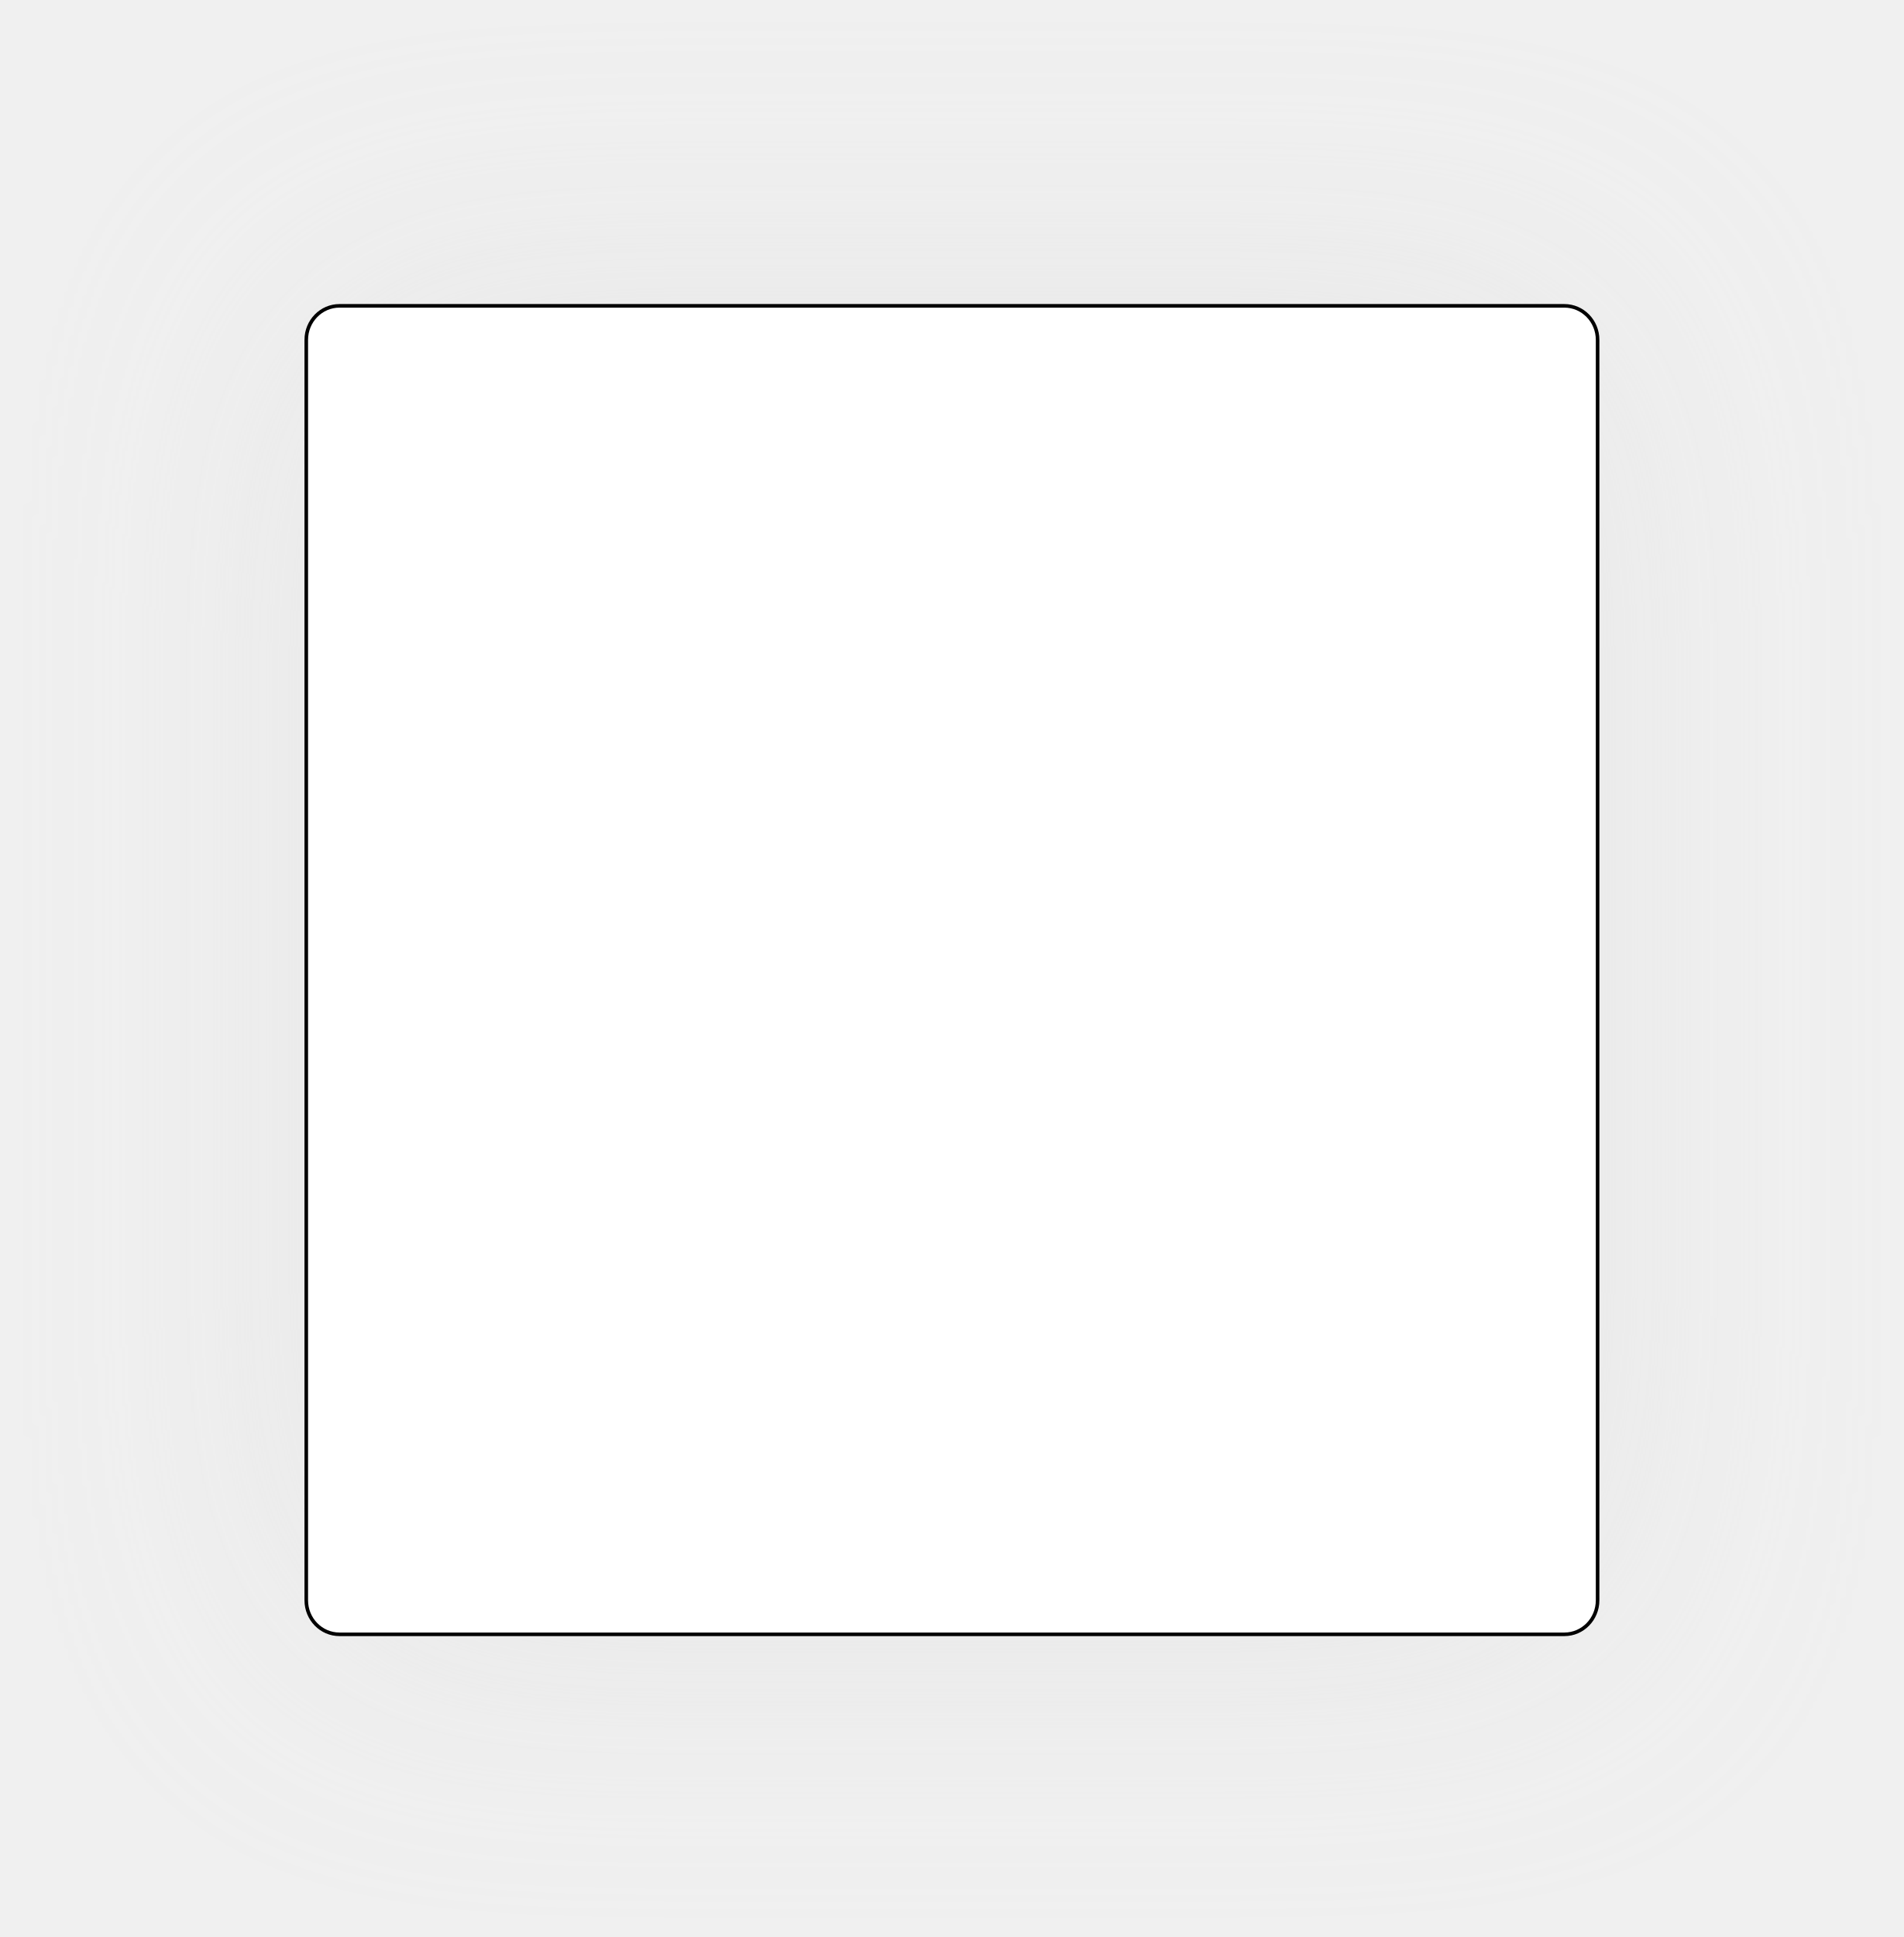
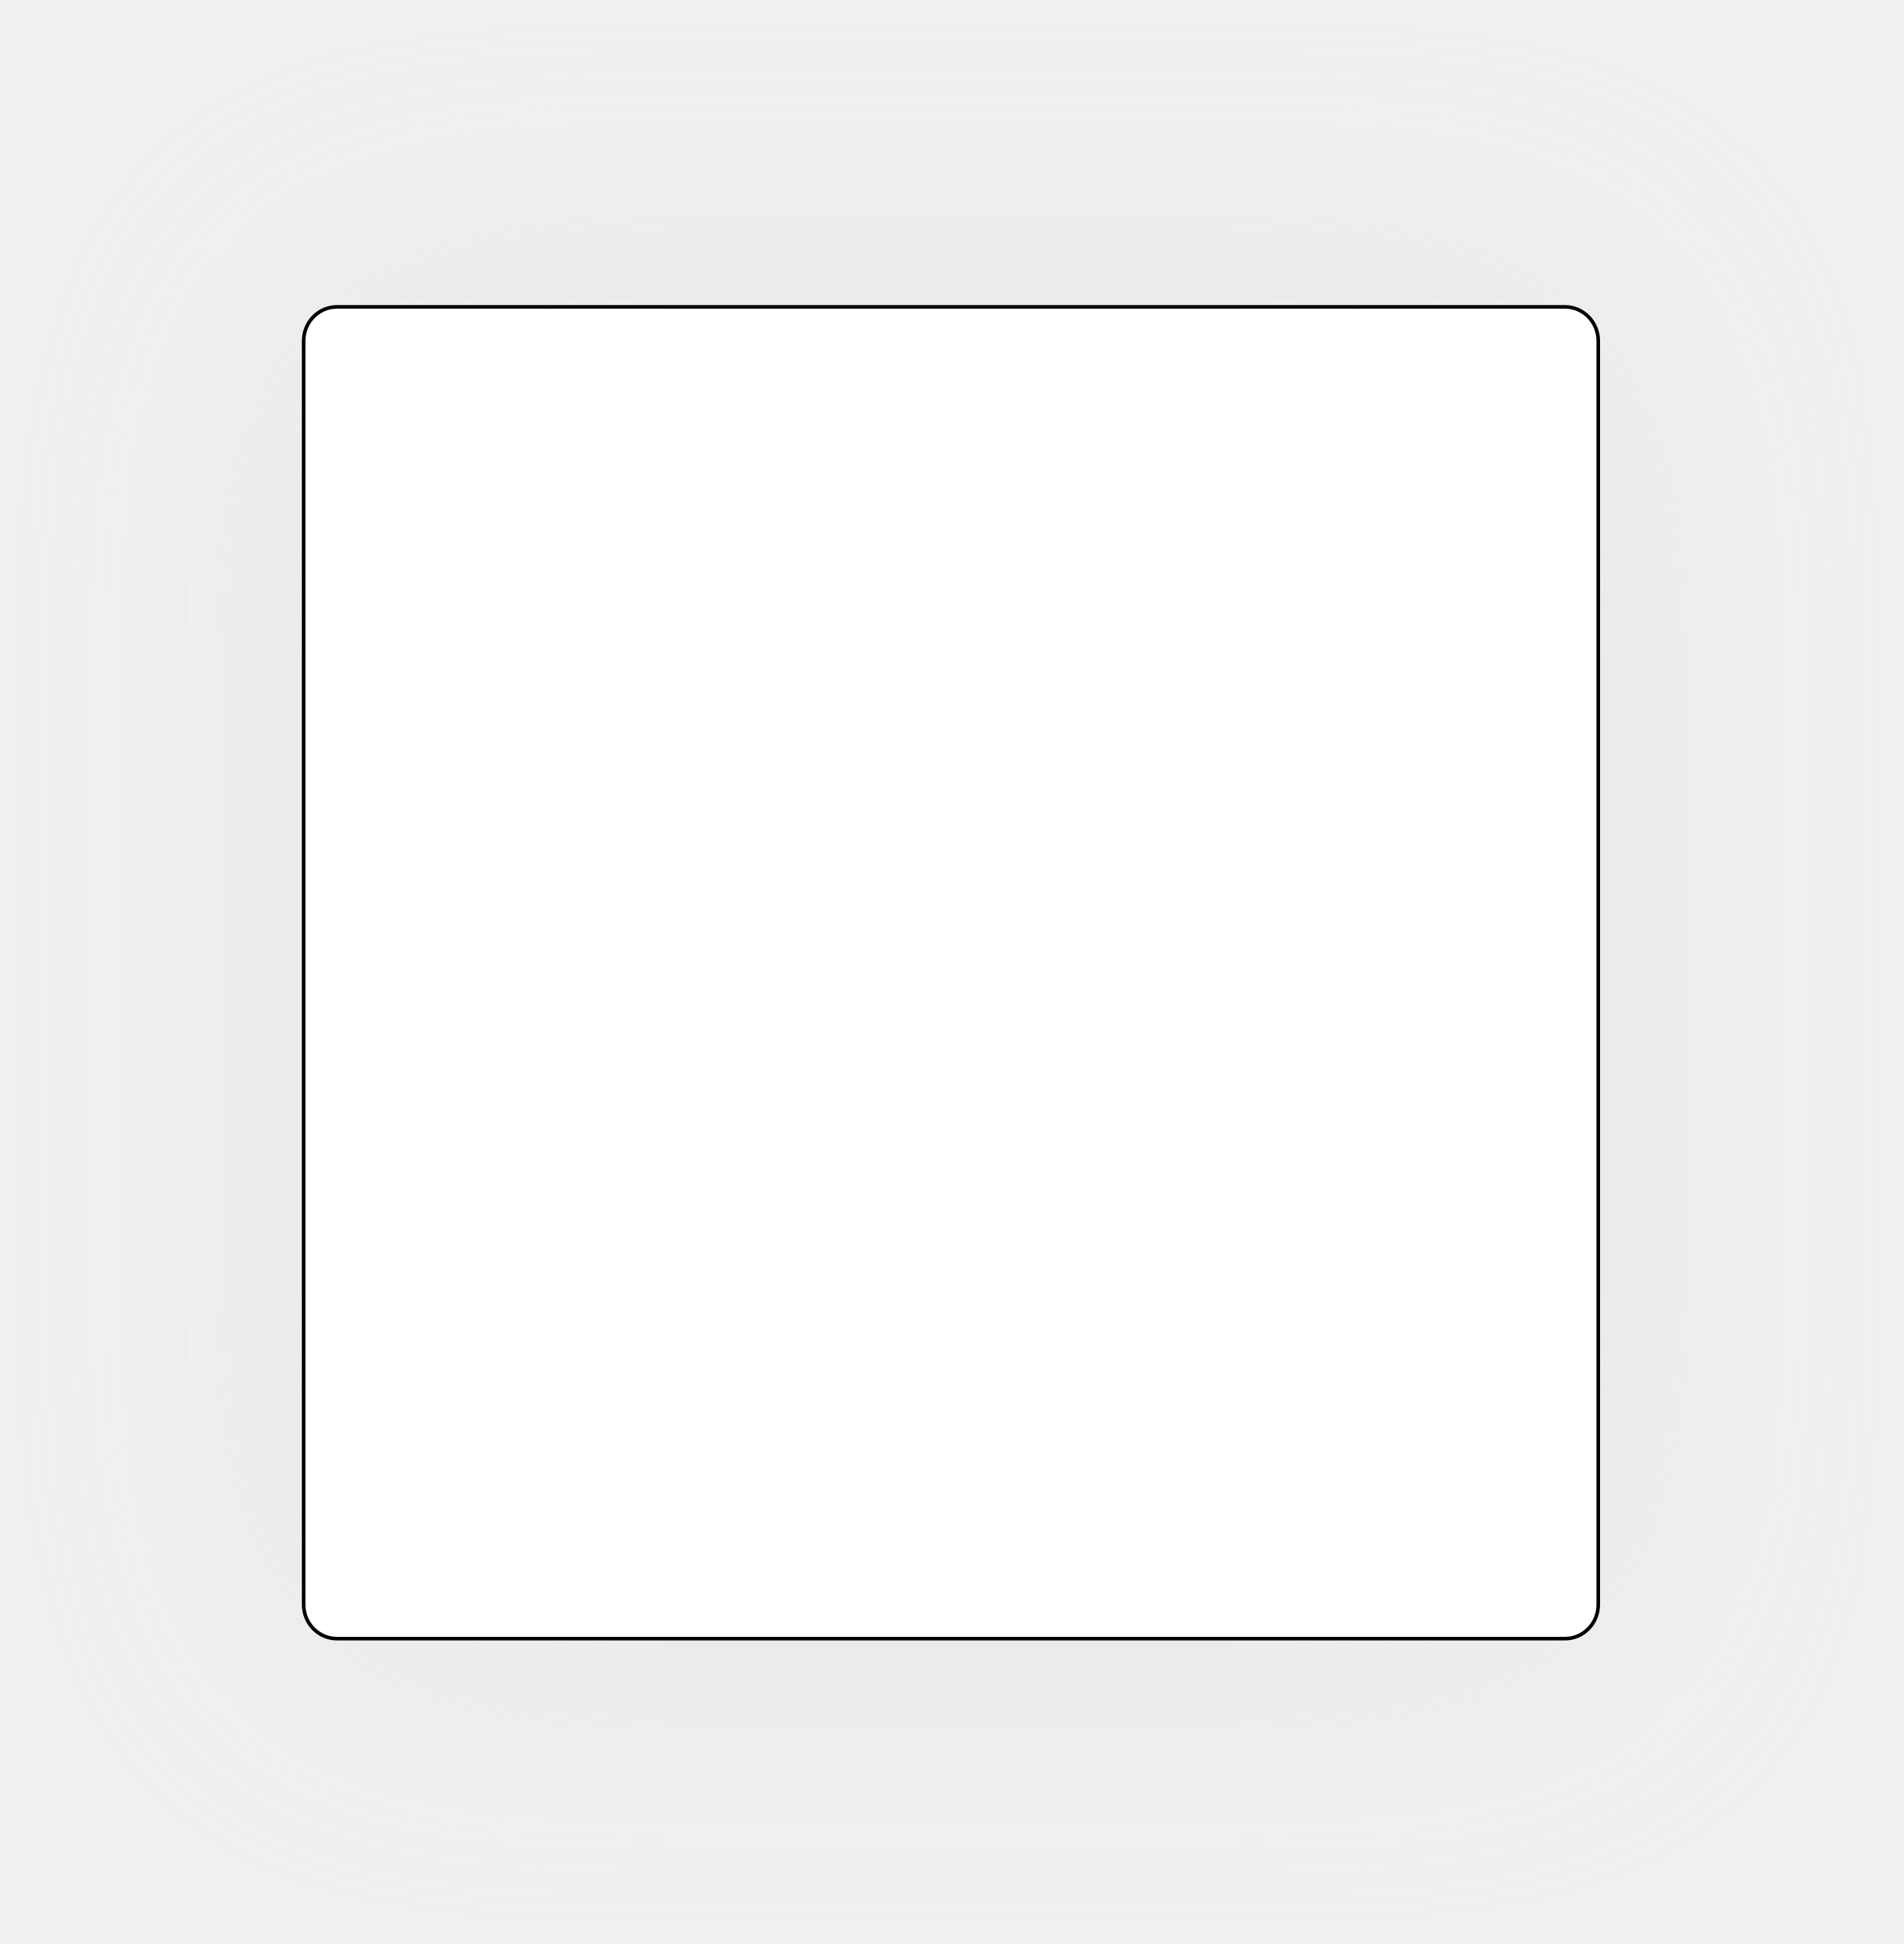
- <svg xmlns="http://www.w3.org/2000/svg" width="408" height="415" viewBox="0 0 408 415" fill="none">
+ <svg xmlns="http://www.w3.org/2000/svg" width="475" height="485" viewBox="0 0 475 485" fill="none">
  <g filter="url(#filter0_d_324:302)">
-     <path d="M72.75 65.526H335.25C339.172 65.526 342.366 68.781 342.366 72.814V342.864C342.366 346.897 339.172 350.152 335.25 350.152H72.75C68.828 350.152 65.634 346.897 65.634 342.864V72.814C65.634 68.781 68.828 65.526 72.75 65.526Z" fill="white" stroke="black" stroke-width="0.767" />
+     <path d="M84.075 76.559H390.507C395.086 76.559 398.815 80.358 398.815 85.067V400.312C398.815 405.021 395.086 408.82 390.507 408.82H84.075C79.497 408.82 75.768 405.021 75.768 400.312V85.067C75.768 80.358 79.497 76.559 84.075 76.559Z" fill="white" stroke="black" stroke-width="0.896" />
  </g>
  <defs>
-     <filter id="filter0_d_324:302" x="0.806" y="0.698" width="406.388" height="414.281" filterUnits="userSpaceOnUse" color-interpolation-filters="sRGB">
+     <filter id="filter0_d_324:302" x="0.091" y="0.882" width="474.401" height="483.616" filterUnits="userSpaceOnUse" color-interpolation-filters="sRGB">
      <feFlood flood-opacity="0" result="BackgroundImageFix" />
      <feColorMatrix in="SourceAlpha" type="matrix" values="0 0 0 0 0 0 0 0 0 0 0 0 0 0 0 0 0 0 127 0" result="hardAlpha" />
      <feOffset />
-       <feGaussianBlur stdDeviation="32.222" />
+       <feGaussianBlur stdDeviation="37.615" />
      <feColorMatrix type="matrix" values="0 0 0 0 0.863 0 0 0 0 0.863 0 0 0 0 0.863 0 0 0 0.459 0" />
      <feBlend mode="normal" in2="BackgroundImageFix" result="effect1_dropShadow_324:302" />
      <feBlend mode="normal" in="SourceGraphic" in2="effect1_dropShadow_324:302" result="shape" />
    </filter>
  </defs>
</svg>
